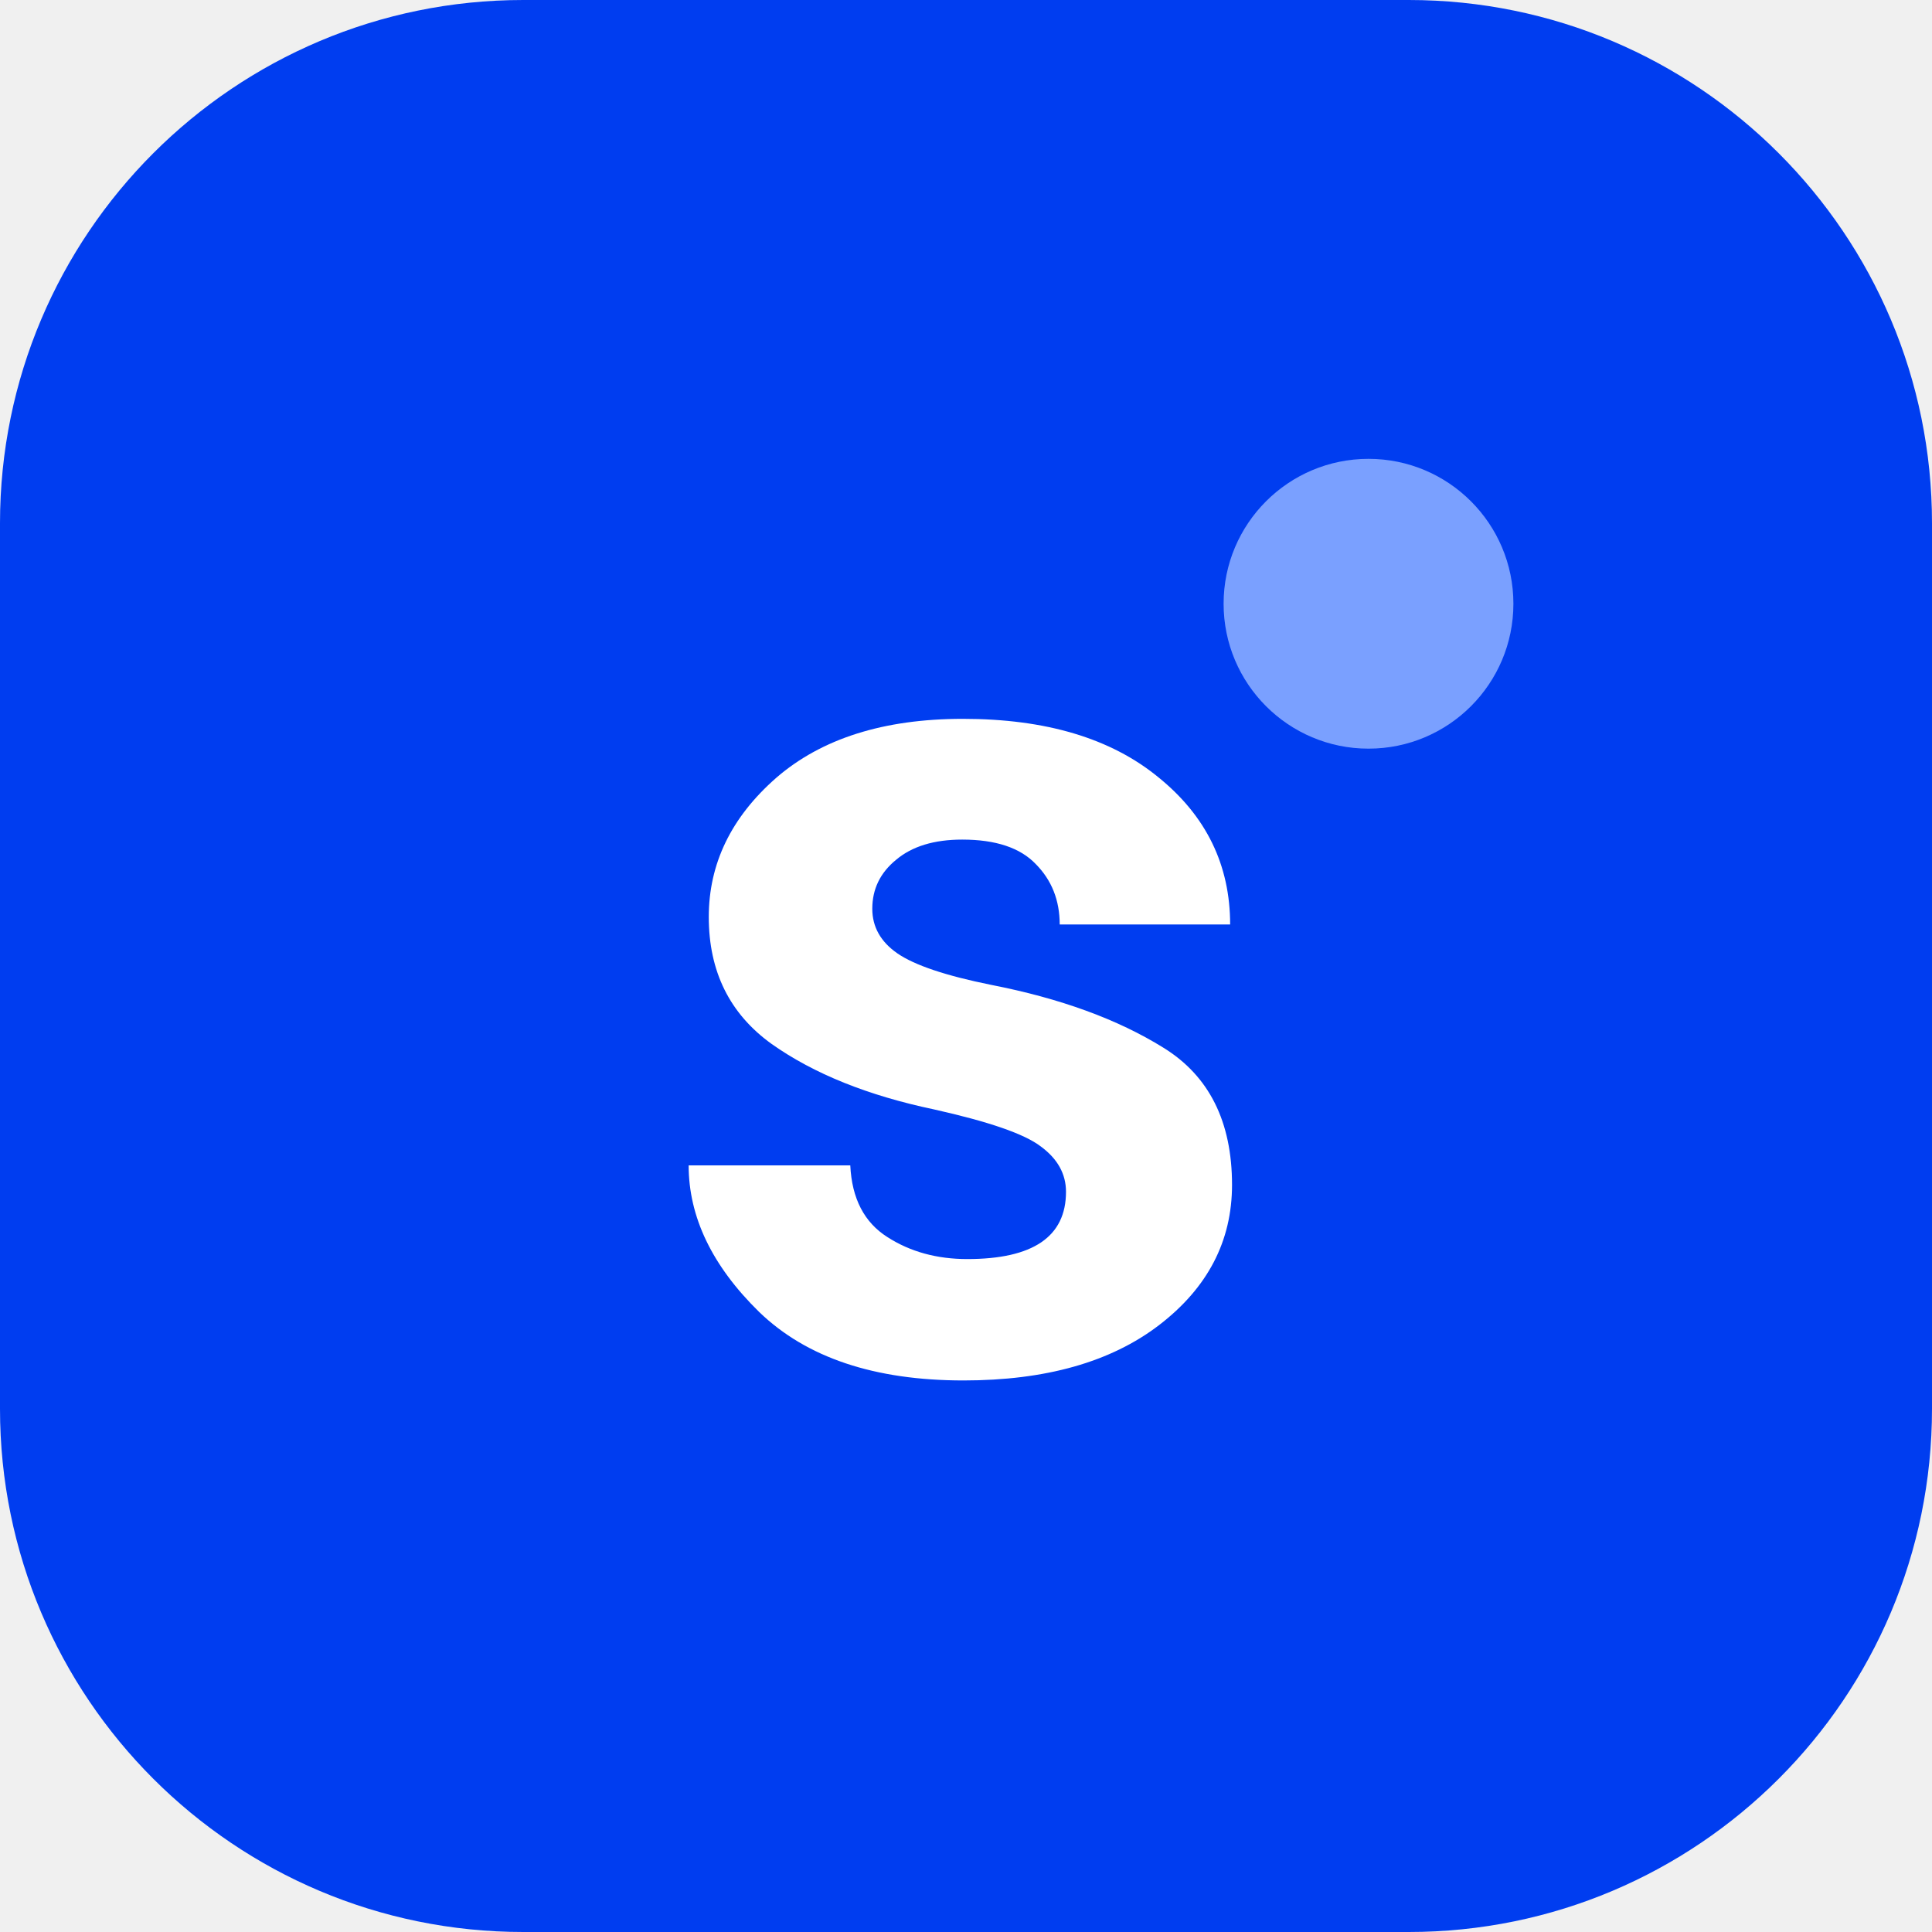
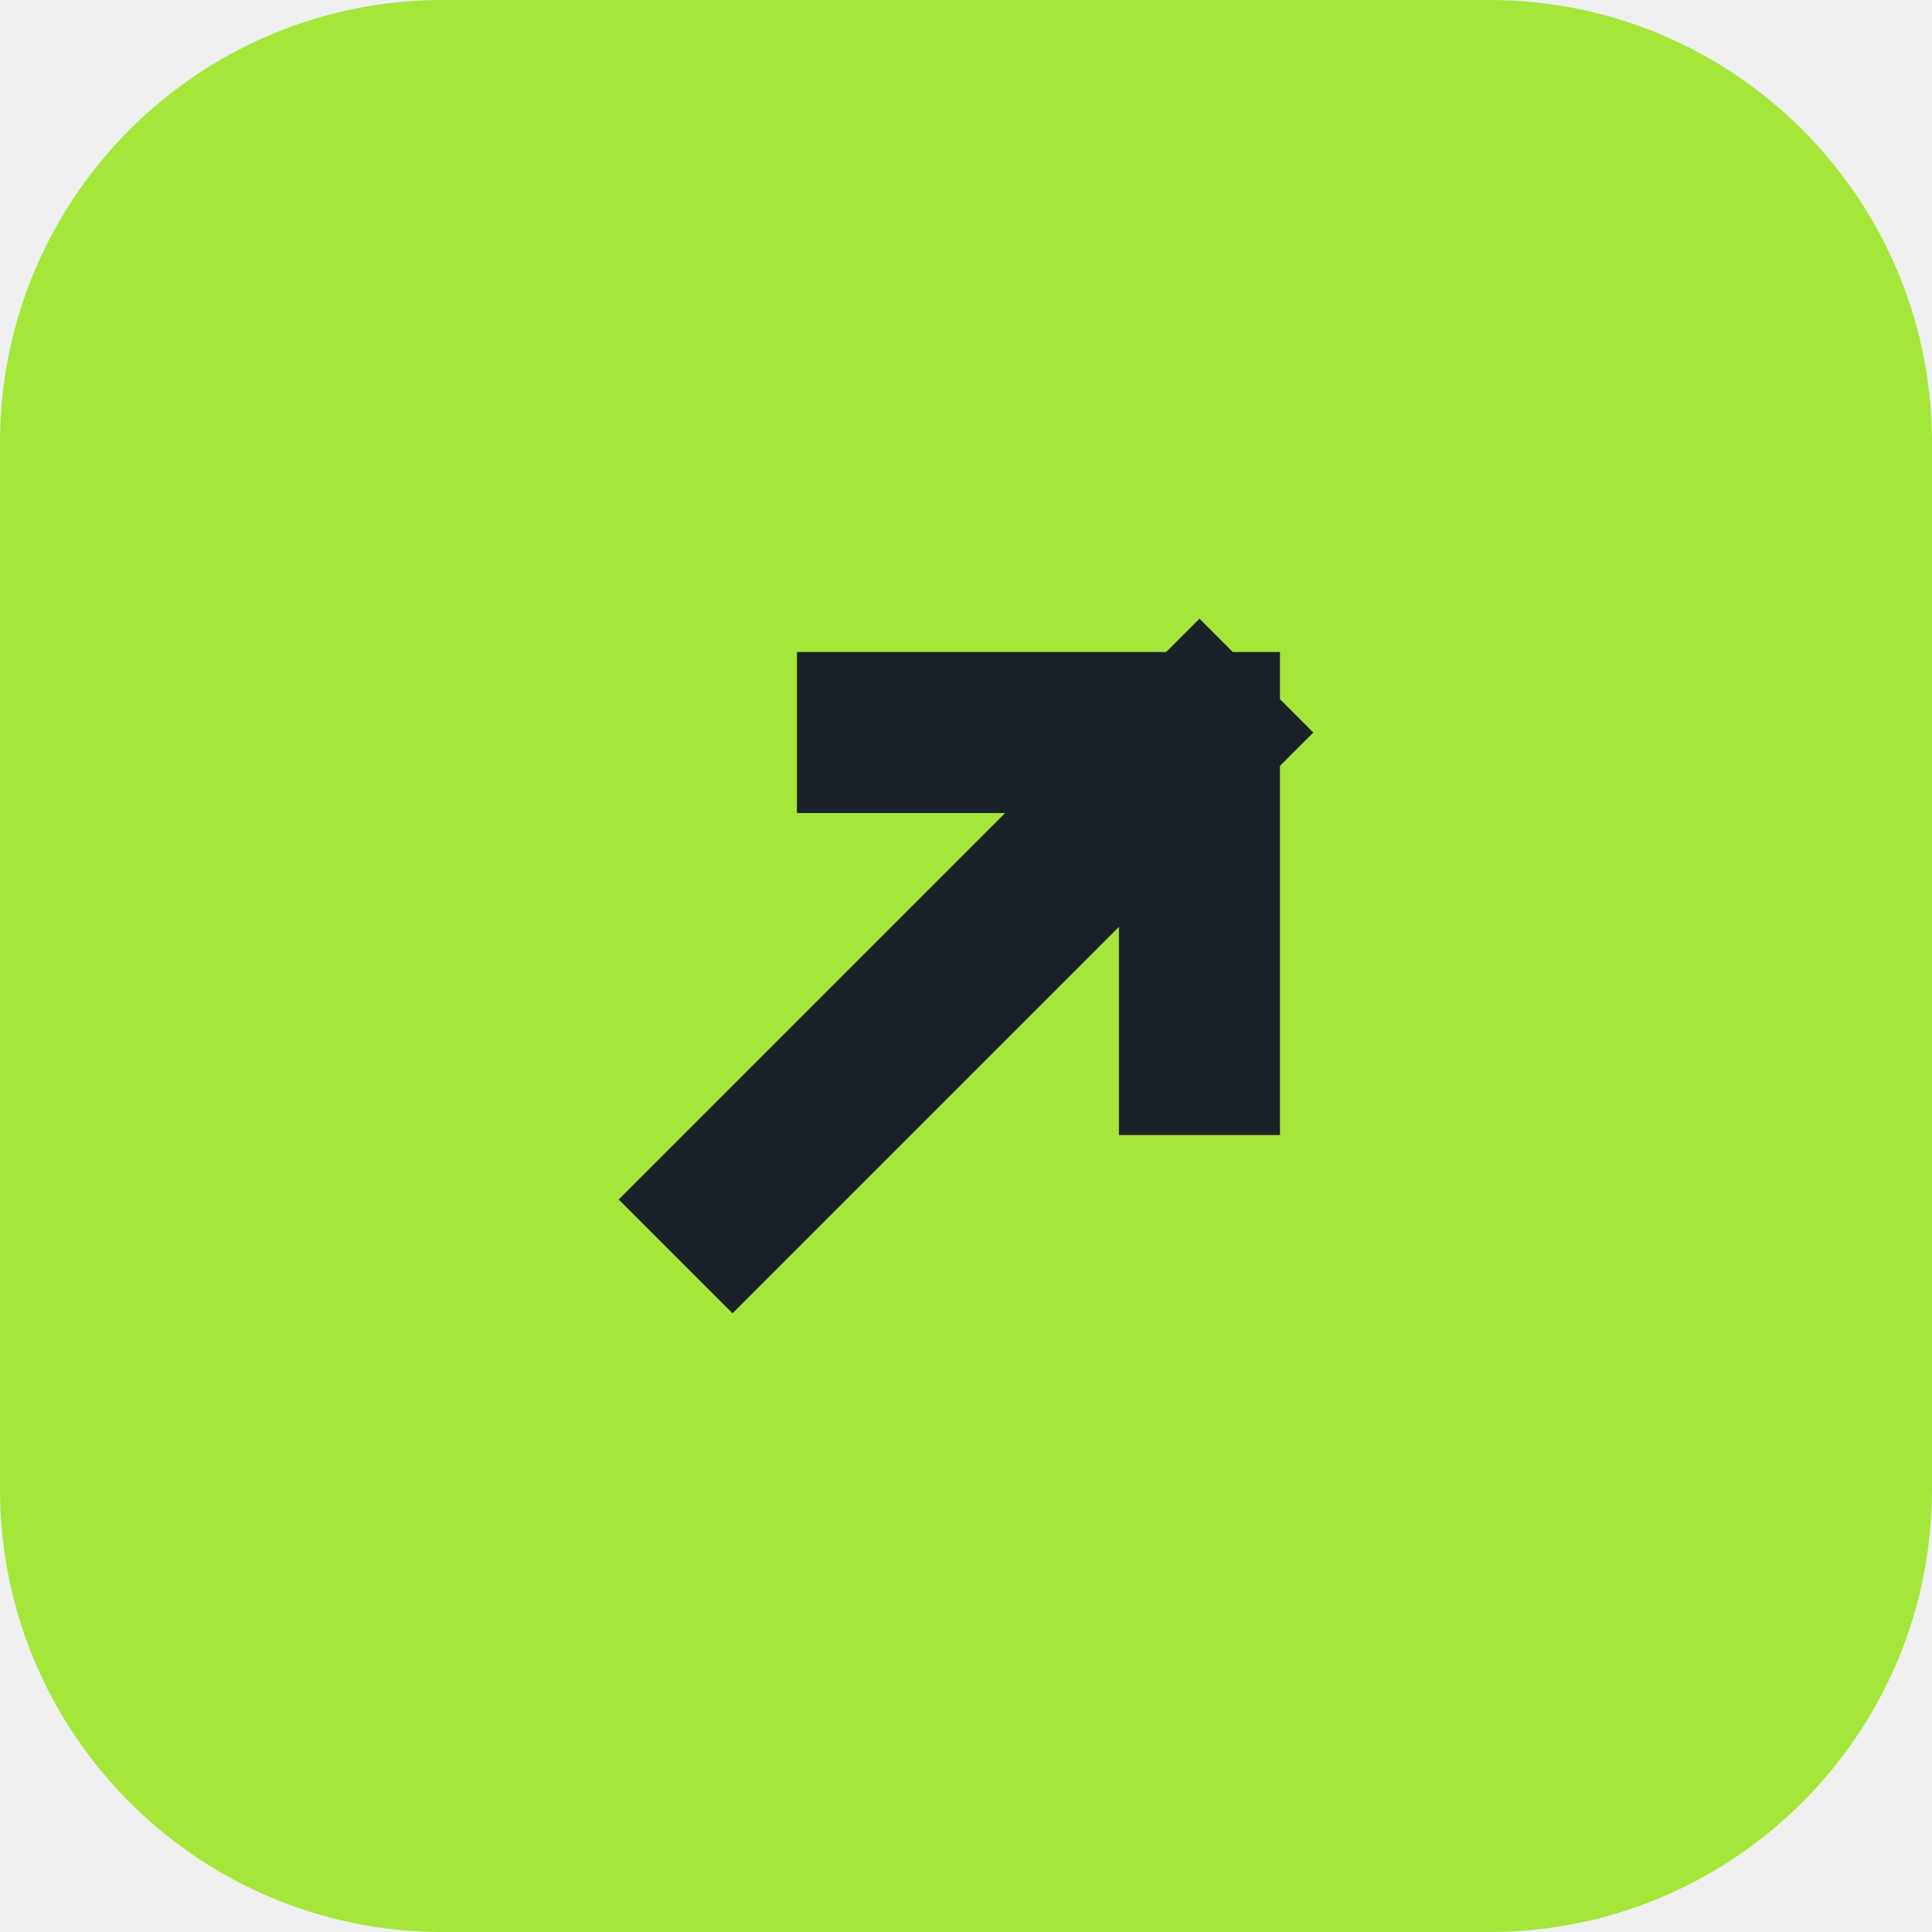
<svg xmlns="http://www.w3.org/2000/svg" viewBox="0 0 48 48">
-   <rect width="48" height="48" rx="13" fill="#003DF0" />
-   <text x="24" y="34" text-anchor="middle" font-size="30" font-weight="600" font-family="Roboto, Arial, system-ui, sans-serif" fill="#ffffff">s</text>
-   <circle cx="34" cy="15" r="3.6" fill="#7aa0ff" />
+   <rect width="48" height="48" rx="11" fill="#a4e63a" />
+   <path d="M18.2 29.8 L29.8 18.2 M29.8 18.2 H21.8 M29.8 18.2 V26.2" stroke="#1b2128" stroke-width="4" stroke-linecap="square" stroke-linejoin="miter" fill="none" />
</svg>
